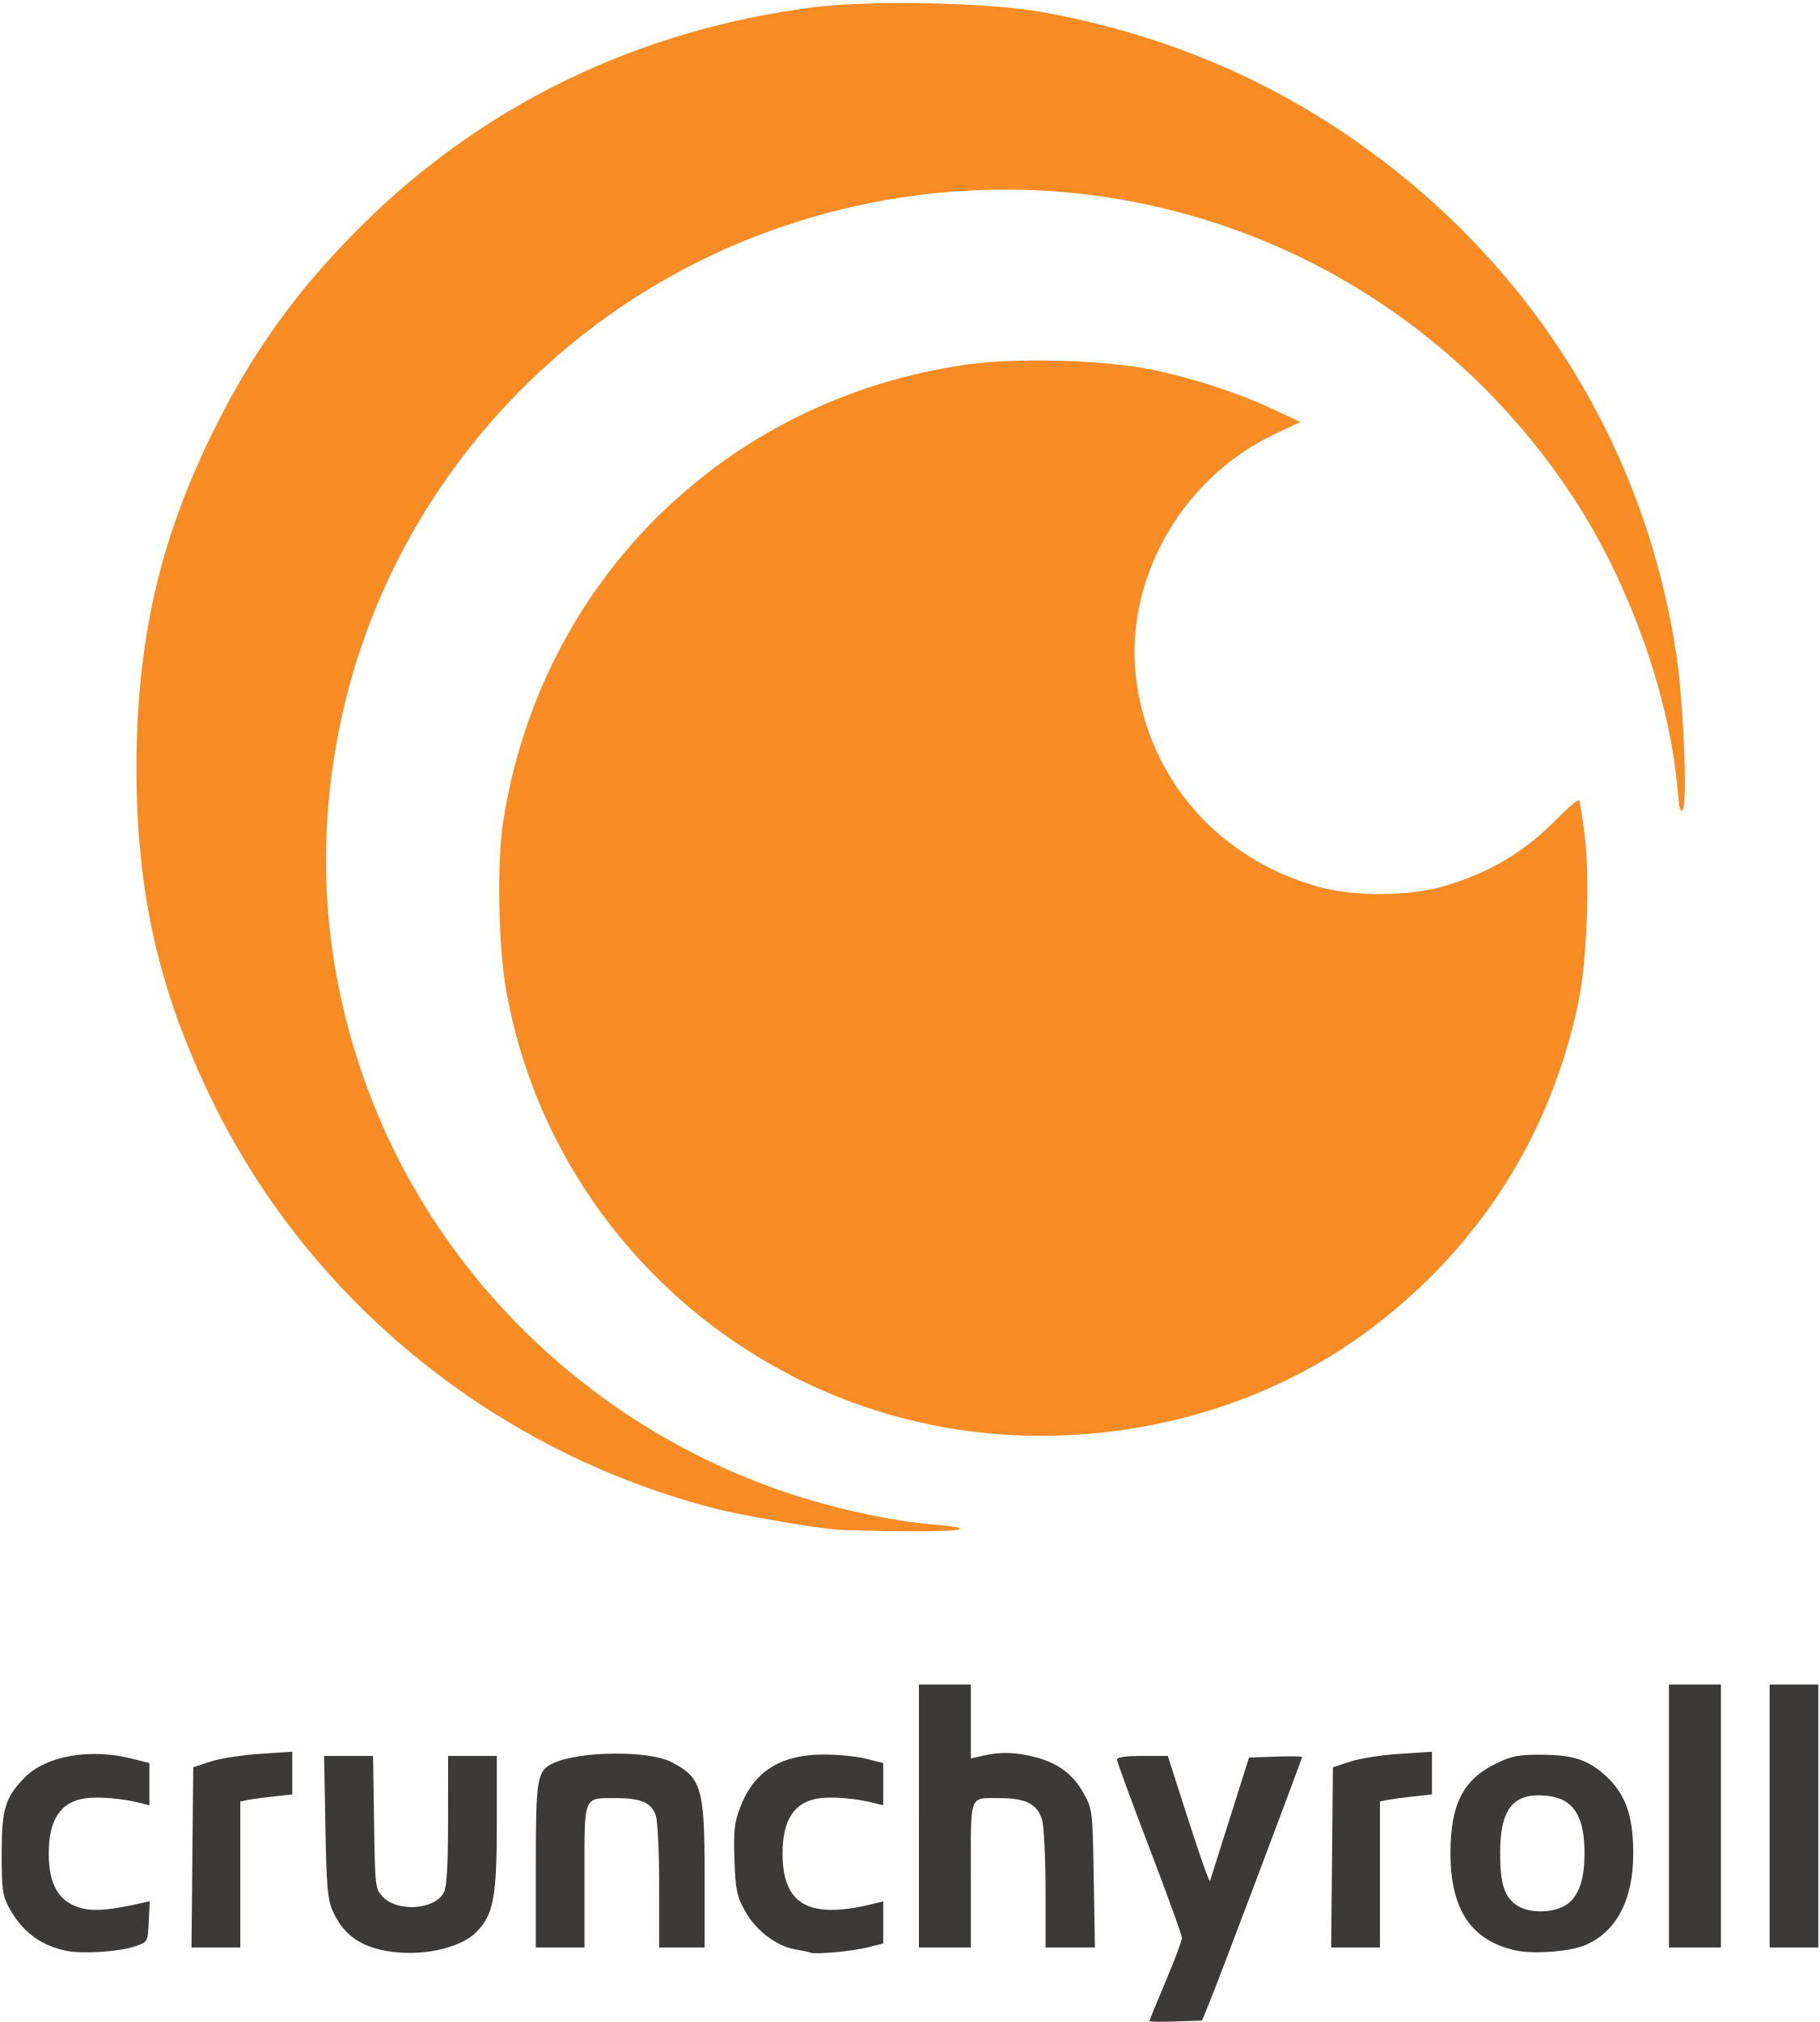
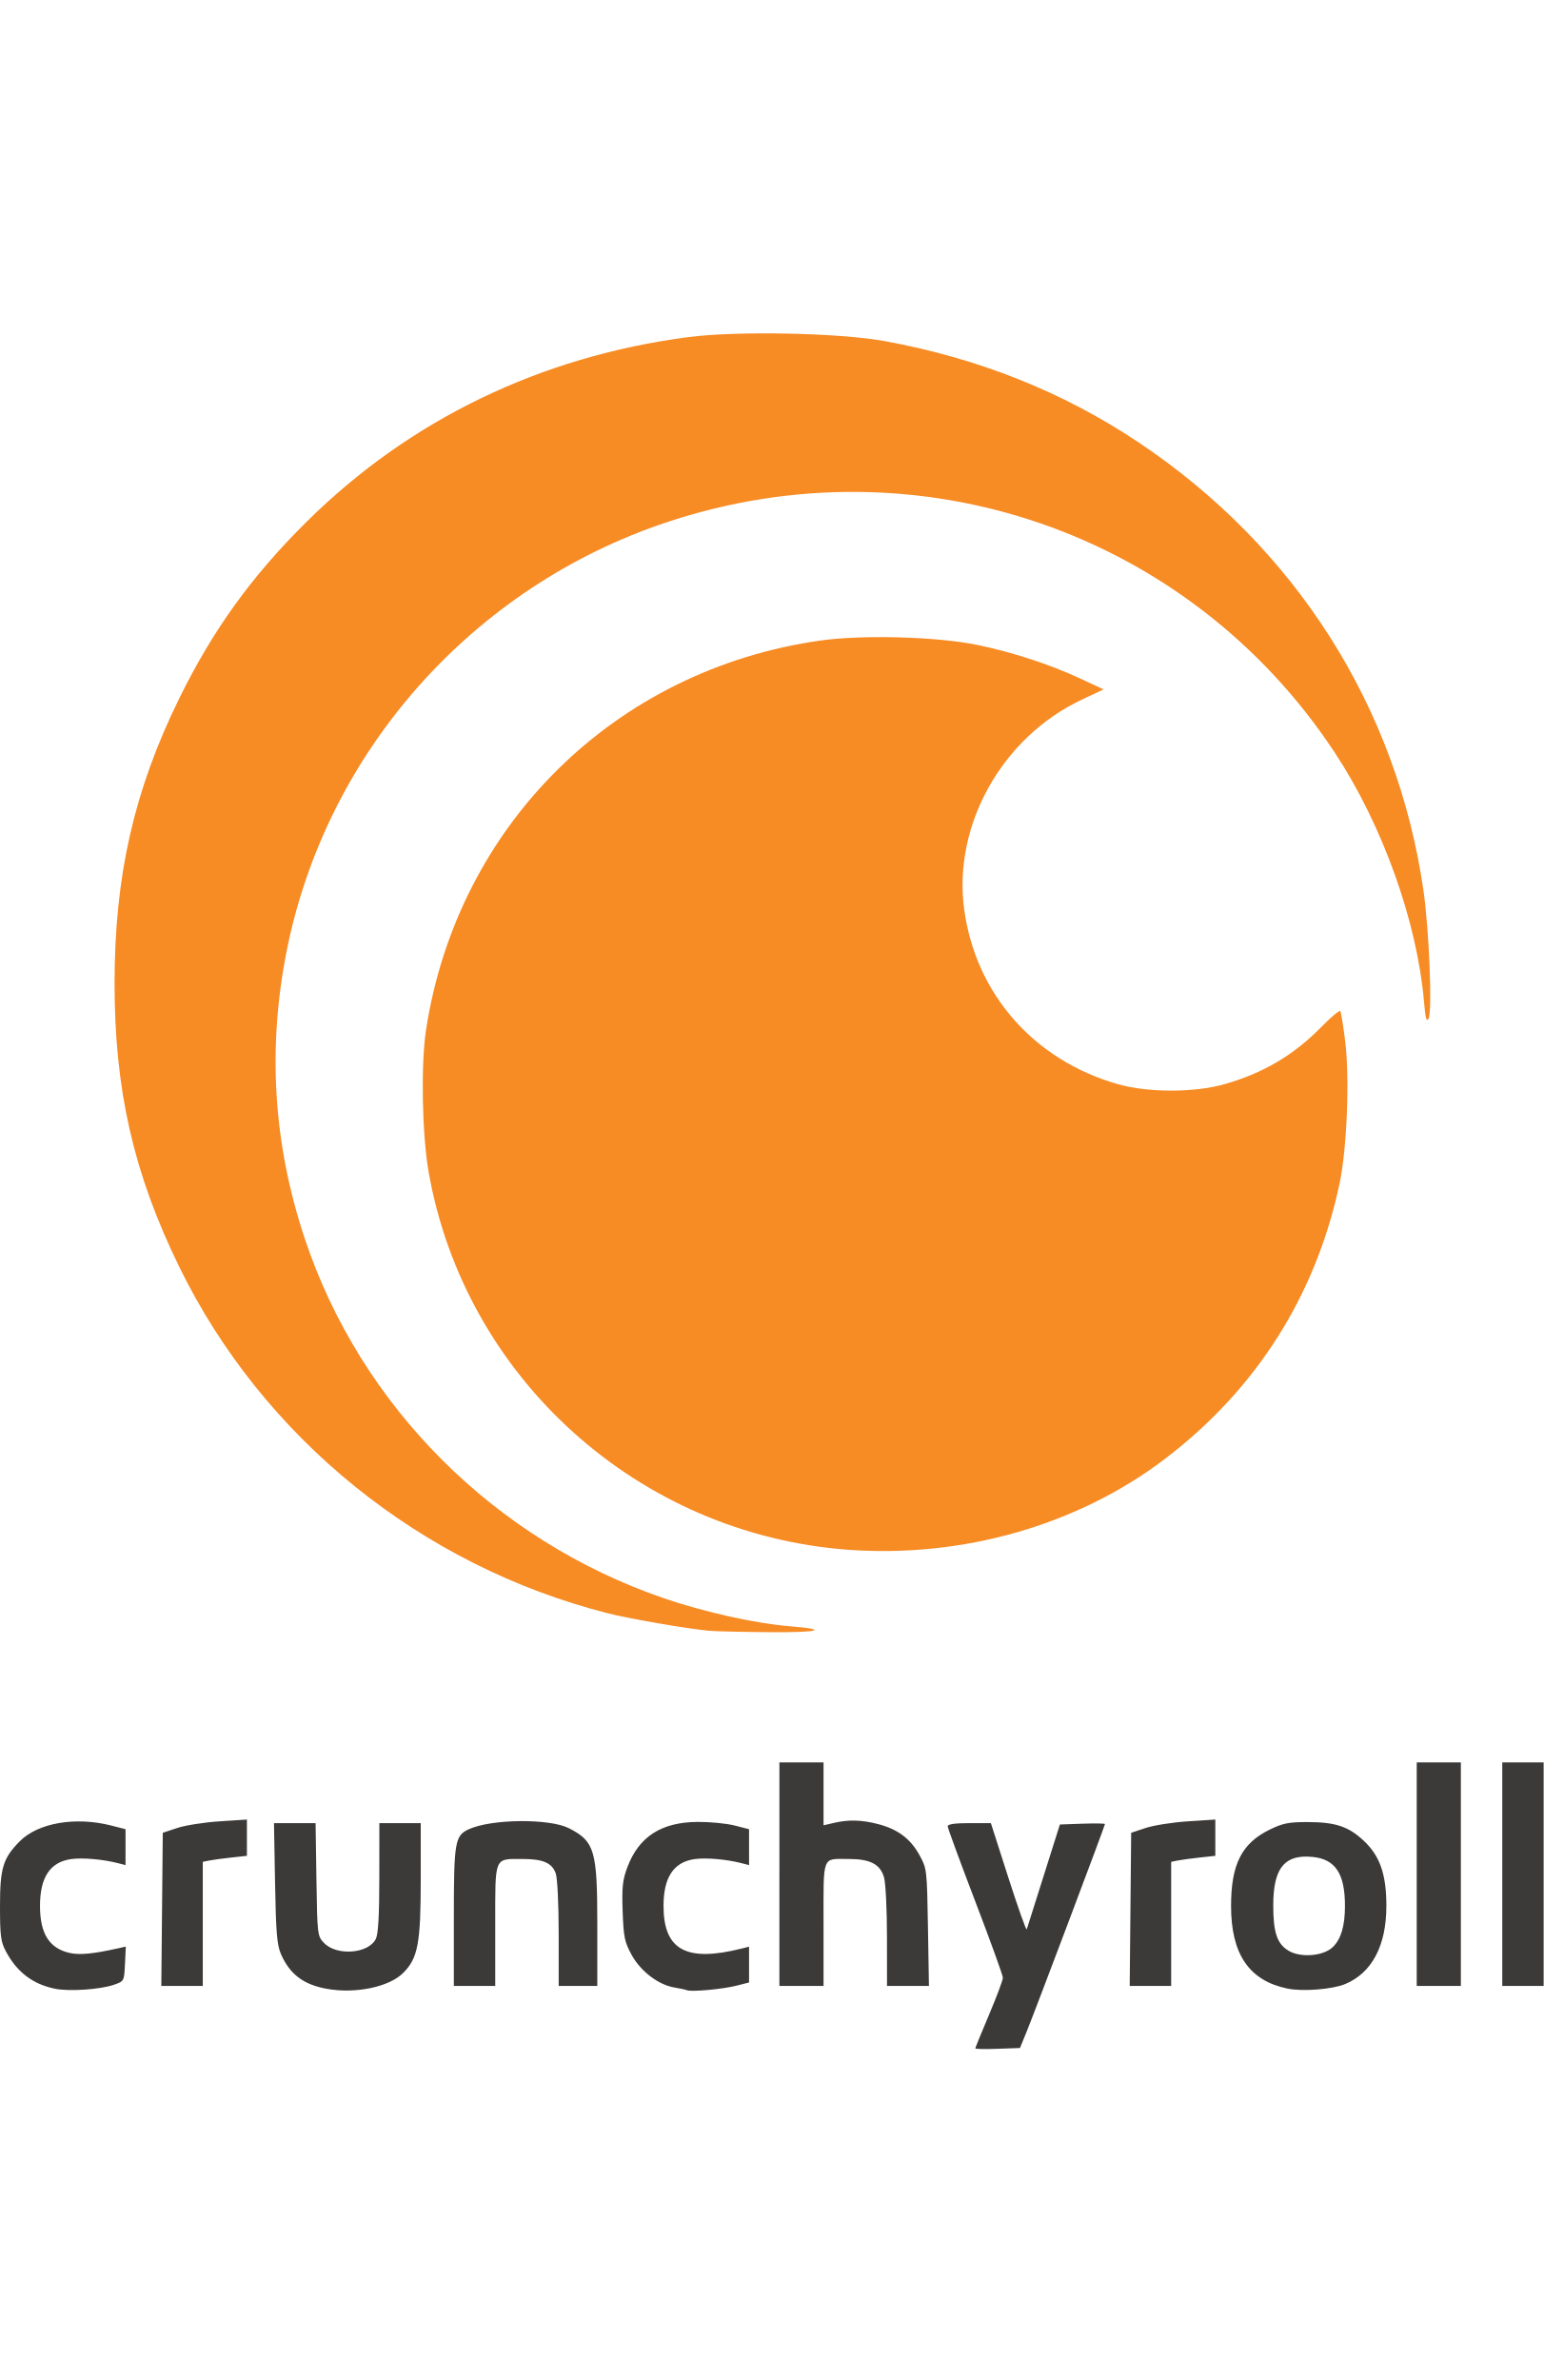
- <svg xmlns="http://www.w3.org/2000/svg" height="2500" viewBox="1.8 1.581 247.263 275.242" width="2250">
+ <svg xmlns="http://www.w3.org/2000/svg" height="37" viewBox="1.8 1.581 247.263 275.242" width="24">
  <path d="m158.024 276.692c0-.104.994-2.54 2.21-5.415 1.215-2.874 2.21-5.529 2.21-5.9s-1.99-5.869-4.42-12.218-4.42-11.772-4.42-12.049c0-.334 1.165-.503 3.458-.503h3.459l2.8 8.728c1.54 4.8 2.865 8.53 2.945 8.286s1.307-4.12 2.726-8.618l2.582-8.175 3.61-.129c1.986-.07 3.61-.045 3.61.057 0 .268-11.242 30.069-12.53 33.217l-1.086 2.651-3.577.129c-1.967.07-3.577.043-3.577-.061zm-147.462-9.566c-3.536-.743-6.04-2.655-7.812-5.964-.827-1.543-.95-2.49-.95-7.297 0-6.057.482-7.638 3.16-10.346 2.914-2.948 8.916-3.987 14.628-2.532l2.32.592v5.752l-1.216-.313c-2.402-.62-5.668-.903-7.497-.649-3.36.467-4.987 2.914-4.987 7.496 0 4.453 1.485 6.803 4.764 7.54 1.58.355 3.78.143 7.743-.745l1.238-.278-.133 2.775c-.133 2.767-.138 2.777-1.776 3.342-2.23.77-7.23 1.1-9.482.627zm43.564.017c-3.727-.678-5.9-2.325-7.319-5.55-.64-1.454-.805-3.443-.948-11.374l-.173-9.612h6.665l.135 9.025c.133 8.784.164 9.054 1.179 10.134 2.022 2.15 7.126 1.784 8.33-.598.392-.777.56-3.692.564-9.833l.007-8.728h6.629v8.98c0 10.285-.442 12.645-2.812 15.015-2.26 2.26-7.65 3.378-12.257 2.54zm57.716.23c-.243-.098-1.16-.297-2.036-.443-2.548-.424-5.39-2.594-6.827-5.213-1.134-2.065-1.297-2.852-1.441-6.968-.137-3.897-.015-5.035.762-7.099 1.842-4.895 5.46-7.21 11.31-7.237 1.944-.01 4.579.25 5.855.574l2.32.592v5.752l-1.215-.313c-2.402-.62-5.669-.903-7.497-.649-3.36.467-4.988 2.914-4.988 7.496 0 7.063 3.645 9.057 12.496 6.835l1.204-.302v5.736l-2.053.517c-2.217.558-7.171 1.011-7.89.722zm99.399-26.935c-3.018-.007-3.96.182-6.08 1.22-4.462 2.183-6.167 5.557-6.167 12.206 0 7.738 2.889 11.974 9.034 13.245 2.41.5 7.178.13 9.216-.714 4.318-1.789 6.629-6.156 6.629-12.53 0-5.087-1.05-8.063-3.7-10.507-2.426-2.236-4.486-2.91-8.932-2.92zm-.022 5.531c.259.006.528.022.808.05 3.672.352 5.211 2.669 5.211 7.845 0 3.23-.638 5.366-1.98 6.626-1.545 1.451-5.214 1.715-7.128.512-1.784-1.123-2.377-2.923-2.377-7.217 0-5.602 1.577-7.905 5.466-7.816zm-183.463 8.448.118-12.264 2.325-.771c1.28-.424 4.312-.902 6.74-1.06l4.414-.29v5.814l-2.541.276c-1.398.152-2.989.369-3.536.482l-.994.207v19.87h-6.643zm46.742 1.193c0-12.022.17-13.01 2.416-14.032 3.63-1.654 12.906-1.74 16.024-.15 4.123 2.105 4.54 3.532 4.54 15.516v9.737h-6.186v-8.331c0-4.677-.204-8.914-.464-9.662-.597-1.711-2.023-2.336-5.331-2.336-4.6 0-4.37-.559-4.37 10.622v9.707h-6.629zm52.148-6.828v-17.898h7.071v10.071l1.658-.384c2.363-.55 4.44-.494 7.067.187 3.152.818 5.177 2.326 6.619 4.93 1.21 2.188 1.224 2.306 1.38 11.602l.158 9.39h-6.717l-.005-7.844c0-4.314-.209-8.59-.462-9.5-.593-2.138-2.2-2.984-5.664-2.984-4.35 0-4.035-.813-4.035 10.433v9.896h-7.071v-17.899zm56.23 5.635.117-12.264 2.326-.771c1.279-.424 4.312-.902 6.74-1.06l4.413-.29v5.814l-2.54.276c-1.399.152-2.99.369-3.536.482l-.995.207v19.87h-6.643zm45.858-5.635v-17.898h7.07v35.797h-7.07zm13.7 0v-17.898h6.629v35.797h-6.629z" fill="#3c3a39" />
  <g fill="#f78b24">
    <path d="m115.377 209.8c-3.54-.33-12.852-1.943-16.306-2.825-29.863-7.625-55.154-28.074-68.537-55.418-7.337-14.99-10.395-28.396-10.383-45.52.012-17.144 3.117-30.818 10.335-45.52 5.406-11.01 11.625-19.636 20.453-28.37 16.513-16.336 37.43-26.45 61.124-29.552 7.746-1.014 24.143-.684 31.377.631 15.045 2.737 28.553 8.112 40.658 16.178 25.149 16.76 41.461 42.39 45.714 71.828.91 6.303 1.437 19.42.824 20.515-.335.598-.508-.028-.727-2.62-1.086-12.843-6.642-28.373-14.307-39.991-23.298-35.313-66.767-50.295-107.013-36.883-31.064 10.352-54.41 36.615-60.818 68.416-3.169 15.725-2.218 31.139 2.86 46.355 8.953 26.836 30.382 48.274 57.558 57.584 6.41 2.196 14.64 4.026 20.068 4.461 6.5.522 4.861 1.018-3.157.956-4.376-.033-8.75-.135-9.723-.225z" />
    <path d="m137.695 196.826c-33.594-2.447-61.427-27.495-67.236-60.507-1.057-6.008-1.261-17.24-.413-22.769 5.036-32.827 30.288-57.733 63.23-62.362 6.676-.938 18.574-.61 24.969.69 5.562 1.13 11.728 3.138 16.572 5.394l3.757 1.75-3.536 1.669c-12.758 6.025-20.633 20.118-18.784 33.619 1.851 13.52 11.2 24.13 24.622 27.945 4.832 1.374 12.22 1.373 17.054 0 6.25-1.777 11.152-4.682 15.613-9.254 1.506-1.544 2.835-2.648 2.954-2.455.119.194.463 2.322.765 4.73.745 5.939.308 17.238-.886 22.88-3.803 17.967-13.386 33.049-28.08 44.192-13.907 10.546-32.305 15.81-50.601 14.478z" />
  </g>
</svg>
